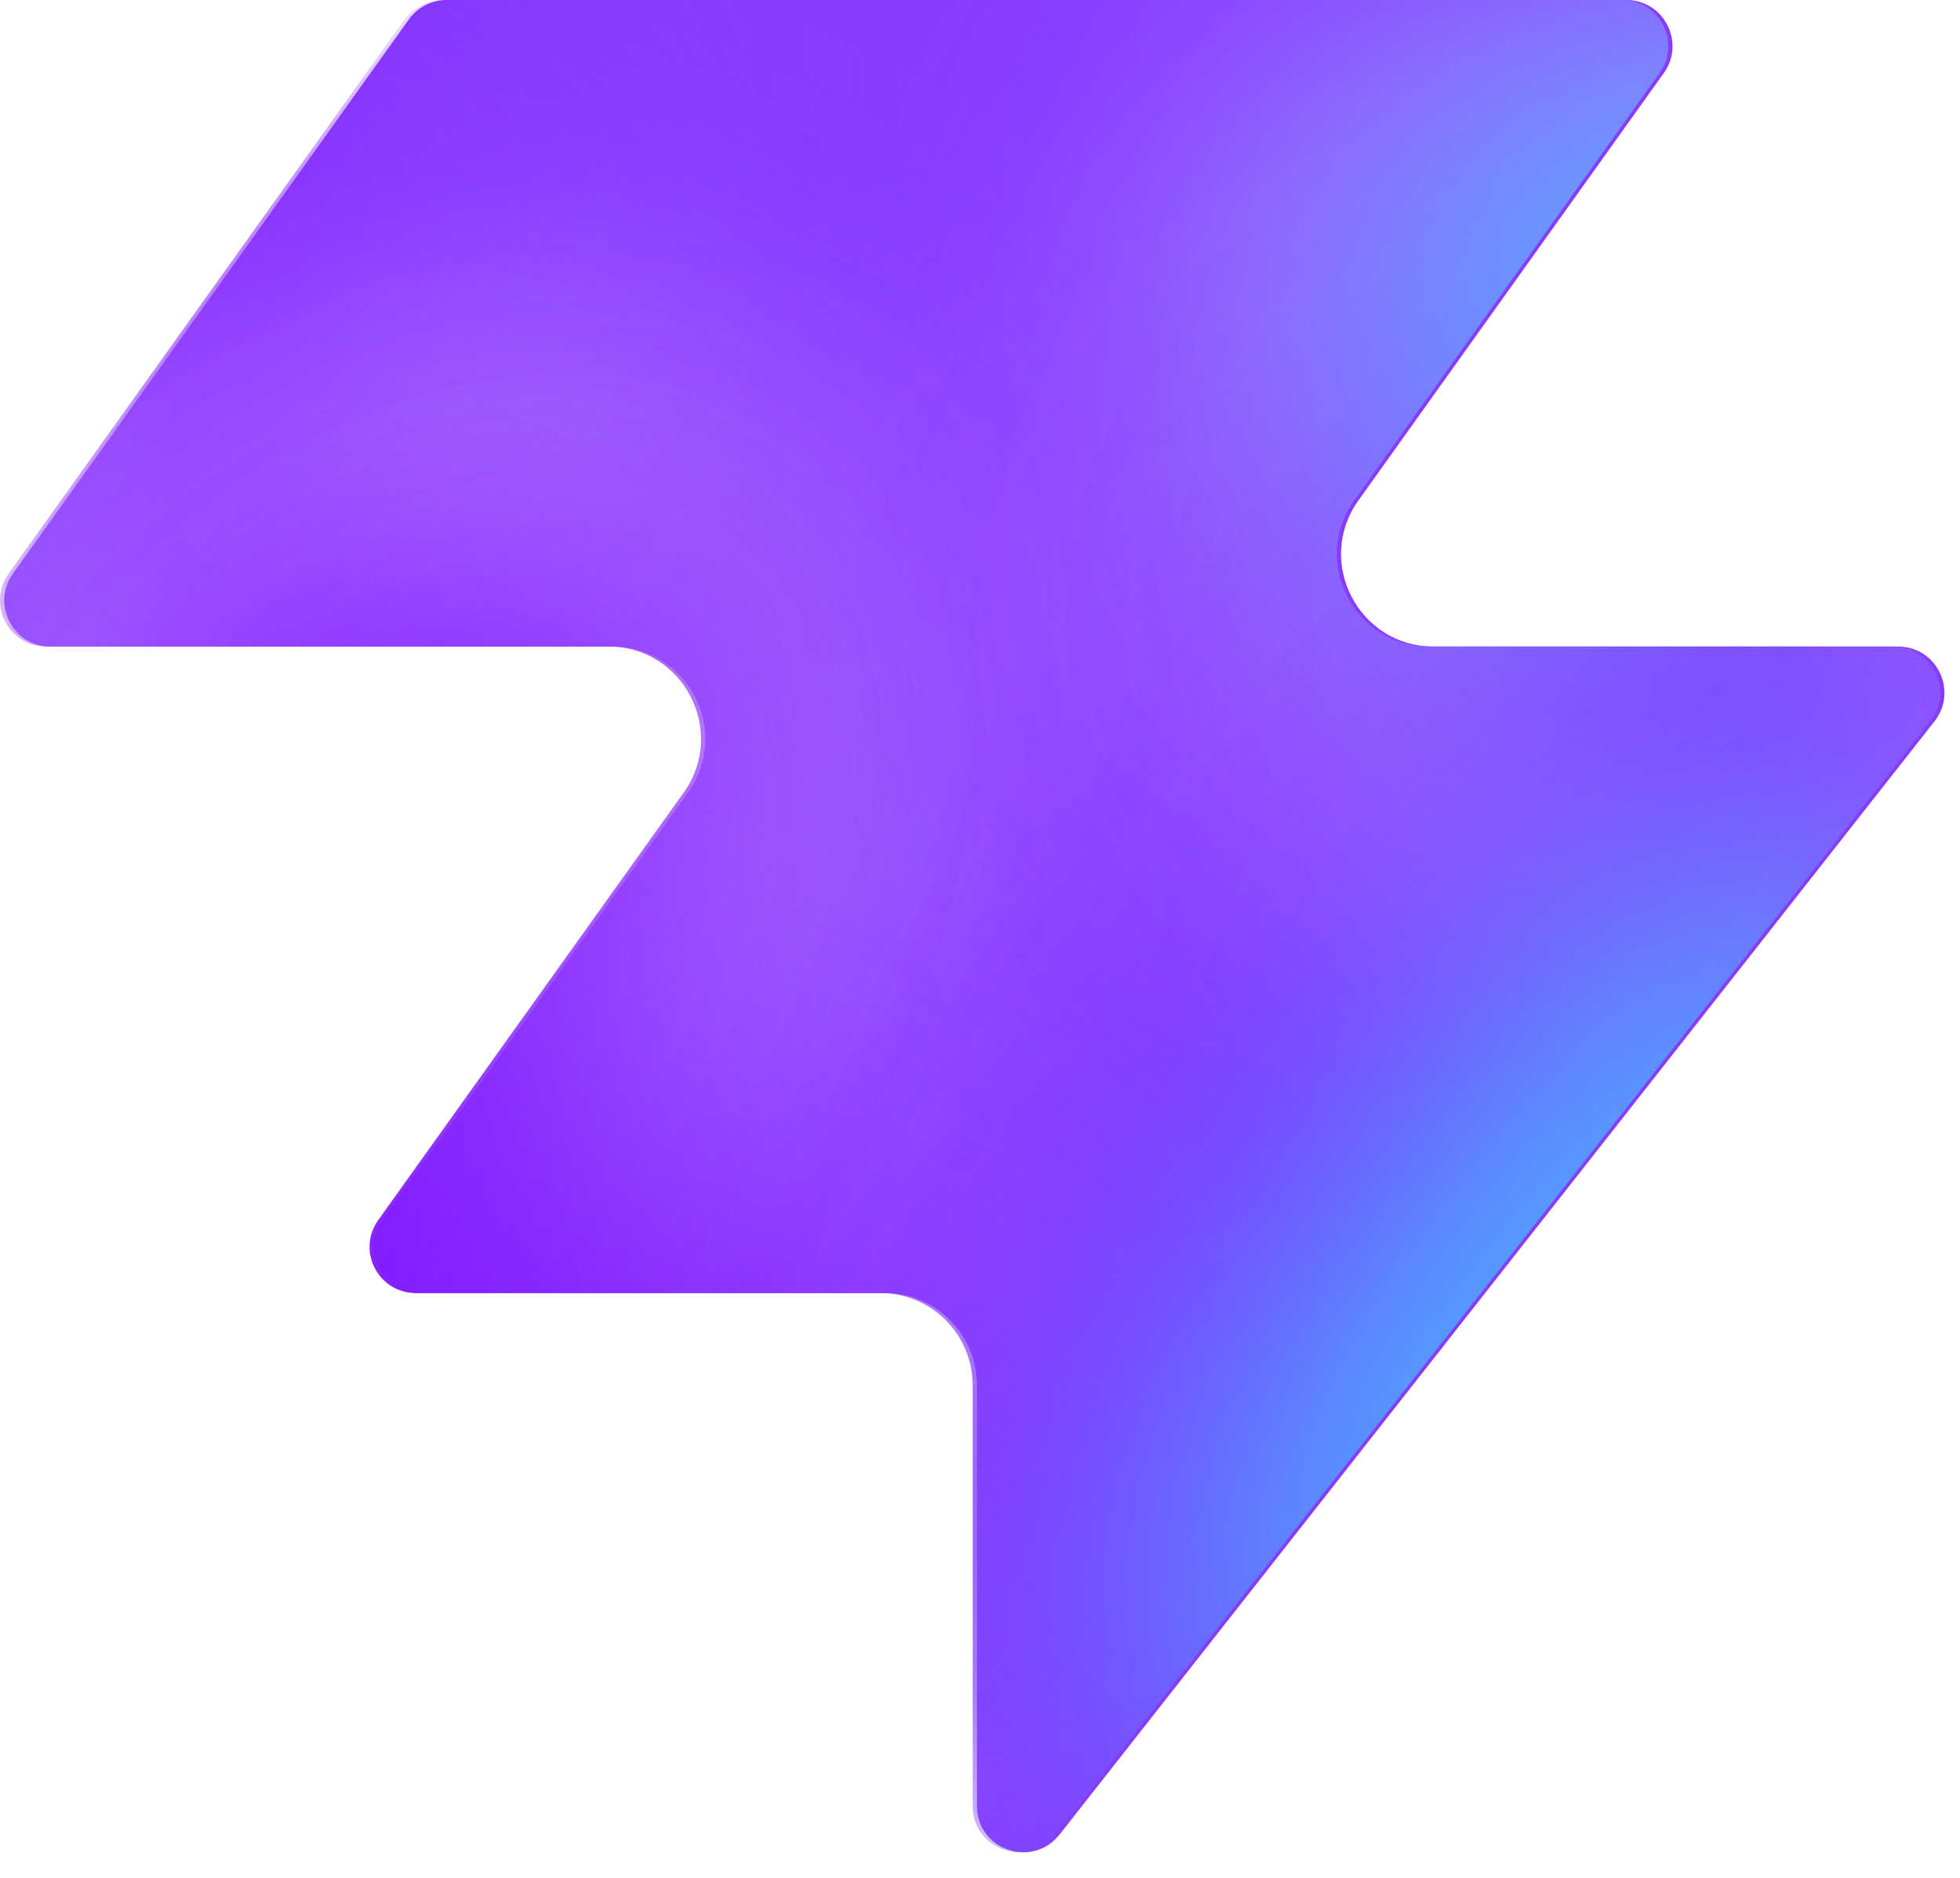
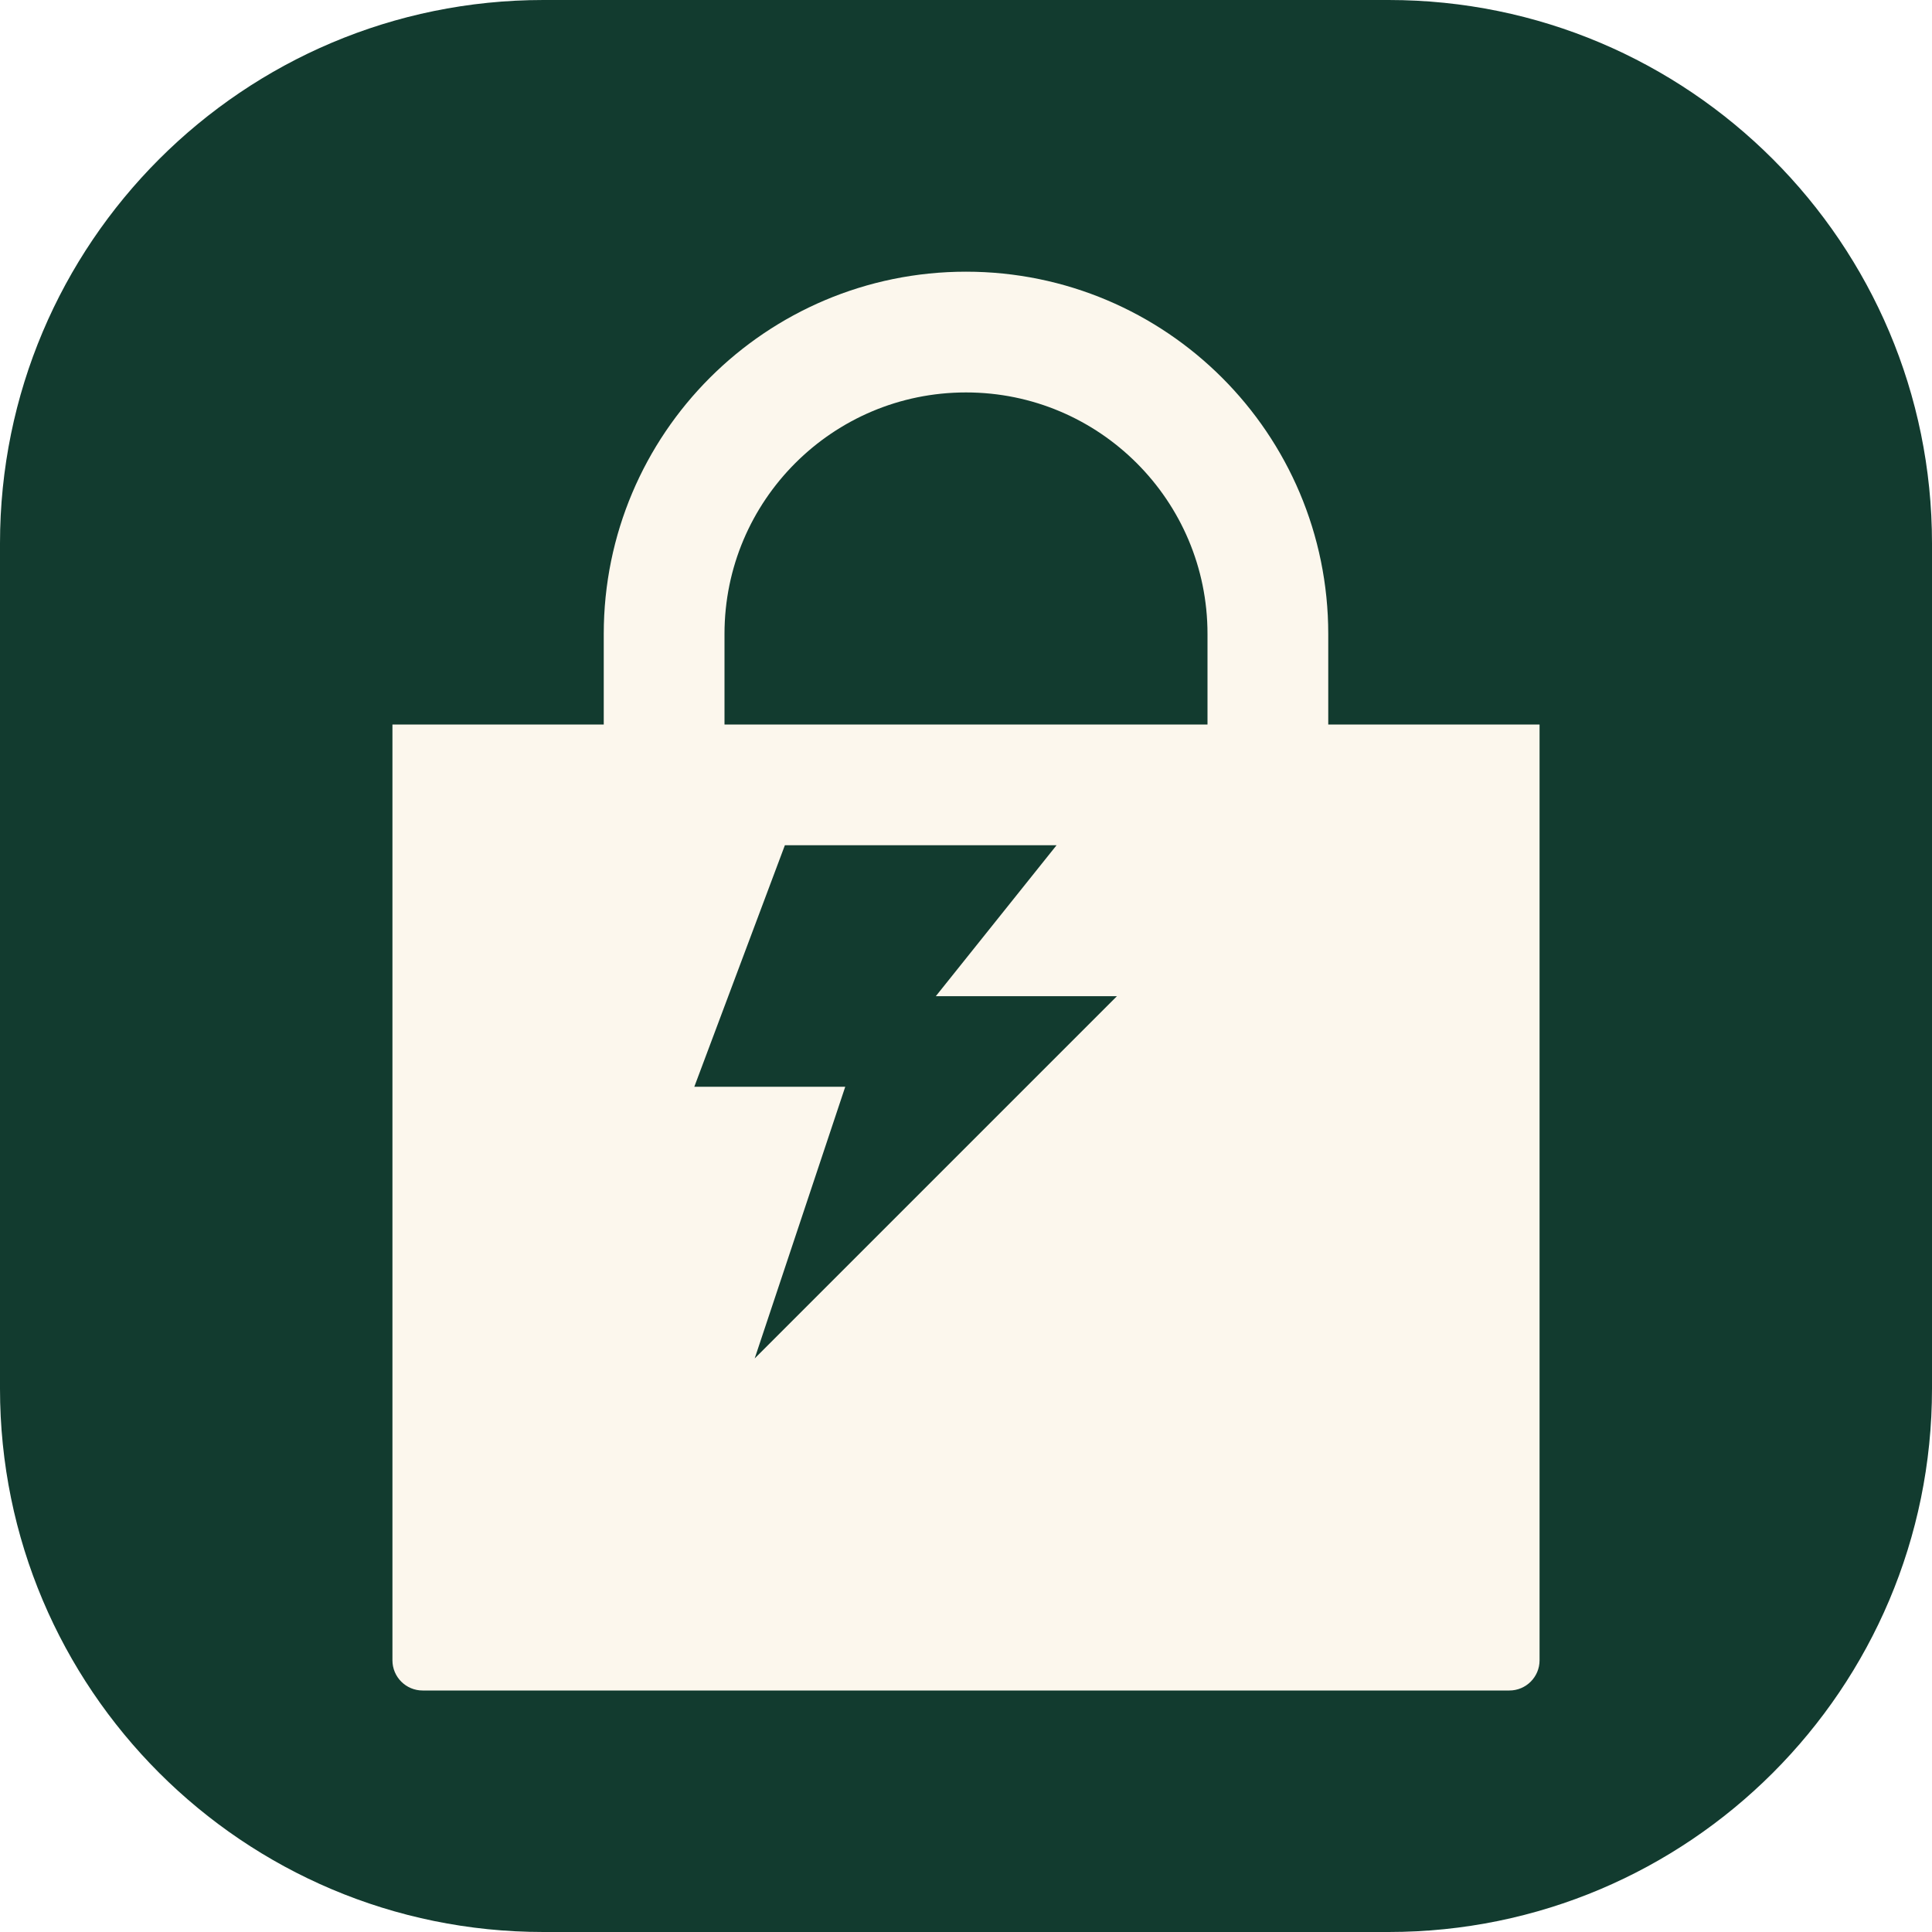
- <svg xmlns="http://www.w3.org/2000/svg" width="48" height="46" fill="none" viewBox="0 0 48 46">
-   <path fill="#863bff" d="M25.946 44.938c-.664.845-2.021.375-2.021-.698V33.937a2.26 2.26 0 0 0-2.262-2.262H10.287c-.92 0-1.456-1.04-.92-1.788l7.48-10.471c1.07-1.497 0-3.578-1.842-3.578H1.237c-.92 0-1.456-1.04-.92-1.788L10.013.474c.214-.297.556-.474.92-.474h28.894c.92 0 1.456 1.04.92 1.788l-7.48 10.471c-1.07 1.498 0 3.579 1.842 3.579h11.377c.943 0 1.473 1.088.89 1.83L25.947 44.94z" style="fill:#863bff;fill:color(display-p3 .525 .23 1);fill-opacity:1" />
-   <mask id="a" width="48" height="46" x="0" y="0" maskUnits="userSpaceOnUse" style="mask-type:alpha">
-     <path fill="#000" d="M25.842 44.938c-.664.844-2.021.375-2.021-.698V33.937a2.26 2.26 0 0 0-2.262-2.262H10.183c-.92 0-1.456-1.04-.92-1.788l7.48-10.471c1.07-1.498 0-3.579-1.842-3.579H1.133c-.92 0-1.456-1.04-.92-1.787L9.91.473c.214-.297.556-.474.92-.474h28.894c.92 0 1.456 1.04.92 1.788l-7.48 10.471c-1.07 1.498 0 3.578 1.842 3.578h11.377c.943 0 1.473 1.088.89 1.832L25.843 44.94z" style="fill:#000;fill-opacity:1" />
-   </mask>
-   <g mask="url(#a)">
-     <g filter="url(#b)">
-       <ellipse cx="5.508" cy="14.704" fill="#ede6ff" rx="5.508" ry="14.704" style="fill:#ede6ff;fill:color(display-p3 .927 .903 1);fill-opacity:1" transform="matrix(.00324 1 1 -.00324 -4.47 31.516)" />
-     </g>
-     <g filter="url(#c)">
-       <ellipse cx="10.399" cy="29.851" fill="#ede6ff" rx="10.399" ry="29.851" style="fill:#ede6ff;fill:color(display-p3 .927 .903 1);fill-opacity:1" transform="matrix(.00324 1 1 -.00324 -39.328 7.883)" />
-     </g>
-     <g filter="url(#d)">
-       <ellipse cx="5.508" cy="30.487" fill="#7e14ff" rx="5.508" ry="30.487" style="fill:#7e14ff;fill:color(display-p3 .492 .077 1);fill-opacity:1" transform="rotate(89.814 -25.913 -14.639)scale(1 -1)" />
-     </g>
-     <g filter="url(#e)">
-       <ellipse cx="5.508" cy="30.599" fill="#7e14ff" rx="5.508" ry="30.599" style="fill:#7e14ff;fill:color(display-p3 .492 .077 1);fill-opacity:1" transform="rotate(89.814 -32.644 -3.334)scale(1 -1)" />
-     </g>
-     <g filter="url(#f)">
-       <ellipse cx="5.508" cy="30.599" fill="#7e14ff" rx="5.508" ry="30.599" style="fill:#7e14ff;fill:color(display-p3 .492 .077 1);fill-opacity:1" transform="matrix(.00324 1 1 -.00324 -34.34 30.47)" />
-     </g>
-     <g filter="url(#g)">
-       <ellipse cx="14.072" cy="22.078" fill="#ede6ff" rx="14.072" ry="22.078" style="fill:#ede6ff;fill:color(display-p3 .927 .903 1);fill-opacity:1" transform="rotate(93.35 24.506 48.493)scale(-1 1)" />
-     </g>
-     <g filter="url(#h)">
-       <ellipse cx="3.47" cy="21.501" fill="#7e14ff" rx="3.47" ry="21.501" style="fill:#7e14ff;fill:color(display-p3 .492 .077 1);fill-opacity:1" transform="rotate(89.009 28.708 47.59)scale(-1 1)" />
-     </g>
-     <g filter="url(#i)">
-       <ellipse cx="3.47" cy="21.501" fill="#7e14ff" rx="3.47" ry="21.501" style="fill:#7e14ff;fill:color(display-p3 .492 .077 1);fill-opacity:1" transform="rotate(89.009 28.708 47.59)scale(-1 1)" />
-     </g>
-     <g filter="url(#j)">
-       <ellipse cx=".387" cy="8.972" fill="#7e14ff" rx="4.407" ry="29.108" style="fill:#7e14ff;fill:color(display-p3 .492 .077 1);fill-opacity:1" transform="rotate(39.51 .387 8.972)" />
-     </g>
-     <g filter="url(#k)">
-       <ellipse cx="47.523" cy="-6.092" fill="#7e14ff" rx="4.407" ry="29.108" style="fill:#7e14ff;fill:color(display-p3 .492 .077 1);fill-opacity:1" transform="rotate(37.892 47.523 -6.092)" />
-     </g>
-     <g filter="url(#l)">
-       <ellipse cx="41.412" cy="6.333" fill="#47bfff" rx="5.971" ry="9.665" style="fill:#47bfff;fill:color(display-p3 .28 .748 1);fill-opacity:1" transform="rotate(37.892 41.412 6.333)" />
-     </g>
-     <g filter="url(#m)">
-       <ellipse cx="-1.879" cy="38.332" fill="#7e14ff" rx="4.407" ry="29.108" style="fill:#7e14ff;fill:color(display-p3 .492 .077 1);fill-opacity:1" transform="rotate(37.892 -1.88 38.332)" />
-     </g>
-     <g filter="url(#n)">
-       <ellipse cx="-1.879" cy="38.332" fill="#7e14ff" rx="4.407" ry="29.108" style="fill:#7e14ff;fill:color(display-p3 .492 .077 1);fill-opacity:1" transform="rotate(37.892 -1.88 38.332)" />
-     </g>
-     <g filter="url(#o)">
-       <ellipse cx="35.651" cy="29.907" fill="#7e14ff" rx="4.407" ry="29.108" style="fill:#7e14ff;fill:color(display-p3 .492 .077 1);fill-opacity:1" transform="rotate(37.892 35.651 29.907)" />
-     </g>
-     <g filter="url(#p)">
-       <ellipse cx="38.418" cy="32.4" fill="#47bfff" rx="5.971" ry="15.297" style="fill:#47bfff;fill:color(display-p3 .28 .748 1);fill-opacity:1" transform="rotate(37.892 38.418 32.4)" />
-     </g>
-   </g>
-   <defs>
-     <filter id="b" width="60.045" height="41.654" x="-19.77" y="16.149" color-interpolation-filters="sRGB" filterUnits="userSpaceOnUse">
-       <feFlood flood-opacity="0" result="BackgroundImageFix" />
-       <feBlend in="SourceGraphic" in2="BackgroundImageFix" result="shape" />
-       <feGaussianBlur result="effect1_foregroundBlur_2002_17158" stdDeviation="7.659" />
-     </filter>
-     <filter id="c" width="90.34" height="51.437" x="-54.613" y="-7.533" color-interpolation-filters="sRGB" filterUnits="userSpaceOnUse">
-       <feFlood flood-opacity="0" result="BackgroundImageFix" />
-       <feBlend in="SourceGraphic" in2="BackgroundImageFix" result="shape" />
-       <feGaussianBlur result="effect1_foregroundBlur_2002_17158" stdDeviation="7.659" />
-     </filter>
-     <filter id="d" width="79.355" height="29.4" x="-49.64" y="2.03" color-interpolation-filters="sRGB" filterUnits="userSpaceOnUse">
-       <feFlood flood-opacity="0" result="BackgroundImageFix" />
-       <feBlend in="SourceGraphic" in2="BackgroundImageFix" result="shape" />
-       <feGaussianBlur result="effect1_foregroundBlur_2002_17158" stdDeviation="4.596" />
-     </filter>
-     <filter id="e" width="79.579" height="29.4" x="-45.045" y="20.029" color-interpolation-filters="sRGB" filterUnits="userSpaceOnUse">
-       <feFlood flood-opacity="0" result="BackgroundImageFix" />
-       <feBlend in="SourceGraphic" in2="BackgroundImageFix" result="shape" />
-       <feGaussianBlur result="effect1_foregroundBlur_2002_17158" stdDeviation="4.596" />
-     </filter>
-     <filter id="f" width="79.579" height="29.4" x="-43.513" y="21.178" color-interpolation-filters="sRGB" filterUnits="userSpaceOnUse">
-       <feFlood flood-opacity="0" result="BackgroundImageFix" />
-       <feBlend in="SourceGraphic" in2="BackgroundImageFix" result="shape" />
-       <feGaussianBlur result="effect1_foregroundBlur_2002_17158" stdDeviation="4.596" />
-     </filter>
-     <filter id="g" width="74.749" height="58.852" x="15.756" y="-17.901" color-interpolation-filters="sRGB" filterUnits="userSpaceOnUse">
-       <feFlood flood-opacity="0" result="BackgroundImageFix" />
-       <feBlend in="SourceGraphic" in2="BackgroundImageFix" result="shape" />
-       <feGaussianBlur result="effect1_foregroundBlur_2002_17158" stdDeviation="7.659" />
-     </filter>
-     <filter id="h" width="61.377" height="25.362" x="23.548" y="2.284" color-interpolation-filters="sRGB" filterUnits="userSpaceOnUse">
-       <feFlood flood-opacity="0" result="BackgroundImageFix" />
-       <feBlend in="SourceGraphic" in2="BackgroundImageFix" result="shape" />
-       <feGaussianBlur result="effect1_foregroundBlur_2002_17158" stdDeviation="4.596" />
-     </filter>
-     <filter id="i" width="61.377" height="25.362" x="23.548" y="2.284" color-interpolation-filters="sRGB" filterUnits="userSpaceOnUse">
-       <feFlood flood-opacity="0" result="BackgroundImageFix" />
-       <feBlend in="SourceGraphic" in2="BackgroundImageFix" result="shape" />
-       <feGaussianBlur result="effect1_foregroundBlur_2002_17158" stdDeviation="4.596" />
-     </filter>
-     <filter id="j" width="56.045" height="63.649" x="-27.636" y="-22.853" color-interpolation-filters="sRGB" filterUnits="userSpaceOnUse">
-       <feFlood flood-opacity="0" result="BackgroundImageFix" />
-       <feBlend in="SourceGraphic" in2="BackgroundImageFix" result="shape" />
-       <feGaussianBlur result="effect1_foregroundBlur_2002_17158" stdDeviation="4.596" />
-     </filter>
-     <filter id="k" width="54.814" height="64.646" x="20.116" y="-38.415" color-interpolation-filters="sRGB" filterUnits="userSpaceOnUse">
-       <feFlood flood-opacity="0" result="BackgroundImageFix" />
-       <feBlend in="SourceGraphic" in2="BackgroundImageFix" result="shape" />
-       <feGaussianBlur result="effect1_foregroundBlur_2002_17158" stdDeviation="4.596" />
-     </filter>
-     <filter id="l" width="33.541" height="35.313" x="24.641" y="-11.323" color-interpolation-filters="sRGB" filterUnits="userSpaceOnUse">
-       <feFlood flood-opacity="0" result="BackgroundImageFix" />
-       <feBlend in="SourceGraphic" in2="BackgroundImageFix" result="shape" />
-       <feGaussianBlur result="effect1_foregroundBlur_2002_17158" stdDeviation="4.596" />
-     </filter>
-     <filter id="m" width="54.814" height="64.646" x="-29.286" y="6.009" color-interpolation-filters="sRGB" filterUnits="userSpaceOnUse">
-       <feFlood flood-opacity="0" result="BackgroundImageFix" />
-       <feBlend in="SourceGraphic" in2="BackgroundImageFix" result="shape" />
-       <feGaussianBlur result="effect1_foregroundBlur_2002_17158" stdDeviation="4.596" />
-     </filter>
-     <filter id="n" width="54.814" height="64.646" x="-29.286" y="6.009" color-interpolation-filters="sRGB" filterUnits="userSpaceOnUse">
-       <feFlood flood-opacity="0" result="BackgroundImageFix" />
-       <feBlend in="SourceGraphic" in2="BackgroundImageFix" result="shape" />
-       <feGaussianBlur result="effect1_foregroundBlur_2002_17158" stdDeviation="4.596" />
-     </filter>
-     <filter id="o" width="54.814" height="64.646" x="8.244" y="-2.416" color-interpolation-filters="sRGB" filterUnits="userSpaceOnUse">
-       <feFlood flood-opacity="0" result="BackgroundImageFix" />
-       <feBlend in="SourceGraphic" in2="BackgroundImageFix" result="shape" />
-       <feGaussianBlur result="effect1_foregroundBlur_2002_17158" stdDeviation="4.596" />
-     </filter>
-     <filter id="p" width="39.409" height="43.623" x="18.713" y="10.588" color-interpolation-filters="sRGB" filterUnits="userSpaceOnUse">
-       <feFlood flood-opacity="0" result="BackgroundImageFix" />
-       <feBlend in="SourceGraphic" in2="BackgroundImageFix" result="shape" />
-       <feGaussianBlur result="effect1_foregroundBlur_2002_17158" stdDeviation="4.596" />
-     </filter>
-   </defs>
+ <svg xmlns="http://www.w3.org/2000/svg" viewBox="0 0 64 64" width="64" height="64">
+   <rect width="64" height="64" rx="18" fill="#123B2F" />
+   <path d="M22 25v-4a10 10 0 0 1 20 0v4" stroke="#FCF7ED" stroke-width="4" stroke-linecap="round" fill="none" />
+   <path d="M13 24h38v31a1 1 0 0 1-1 1H14a1 1 0 0 1-1-1V24Z" fill="#FCF7ED" />
+   <path d="M35 28h-9l-3 8h5l-3 9 12-12h-6l4-5Z" fill="#123B2F" />
</svg>
